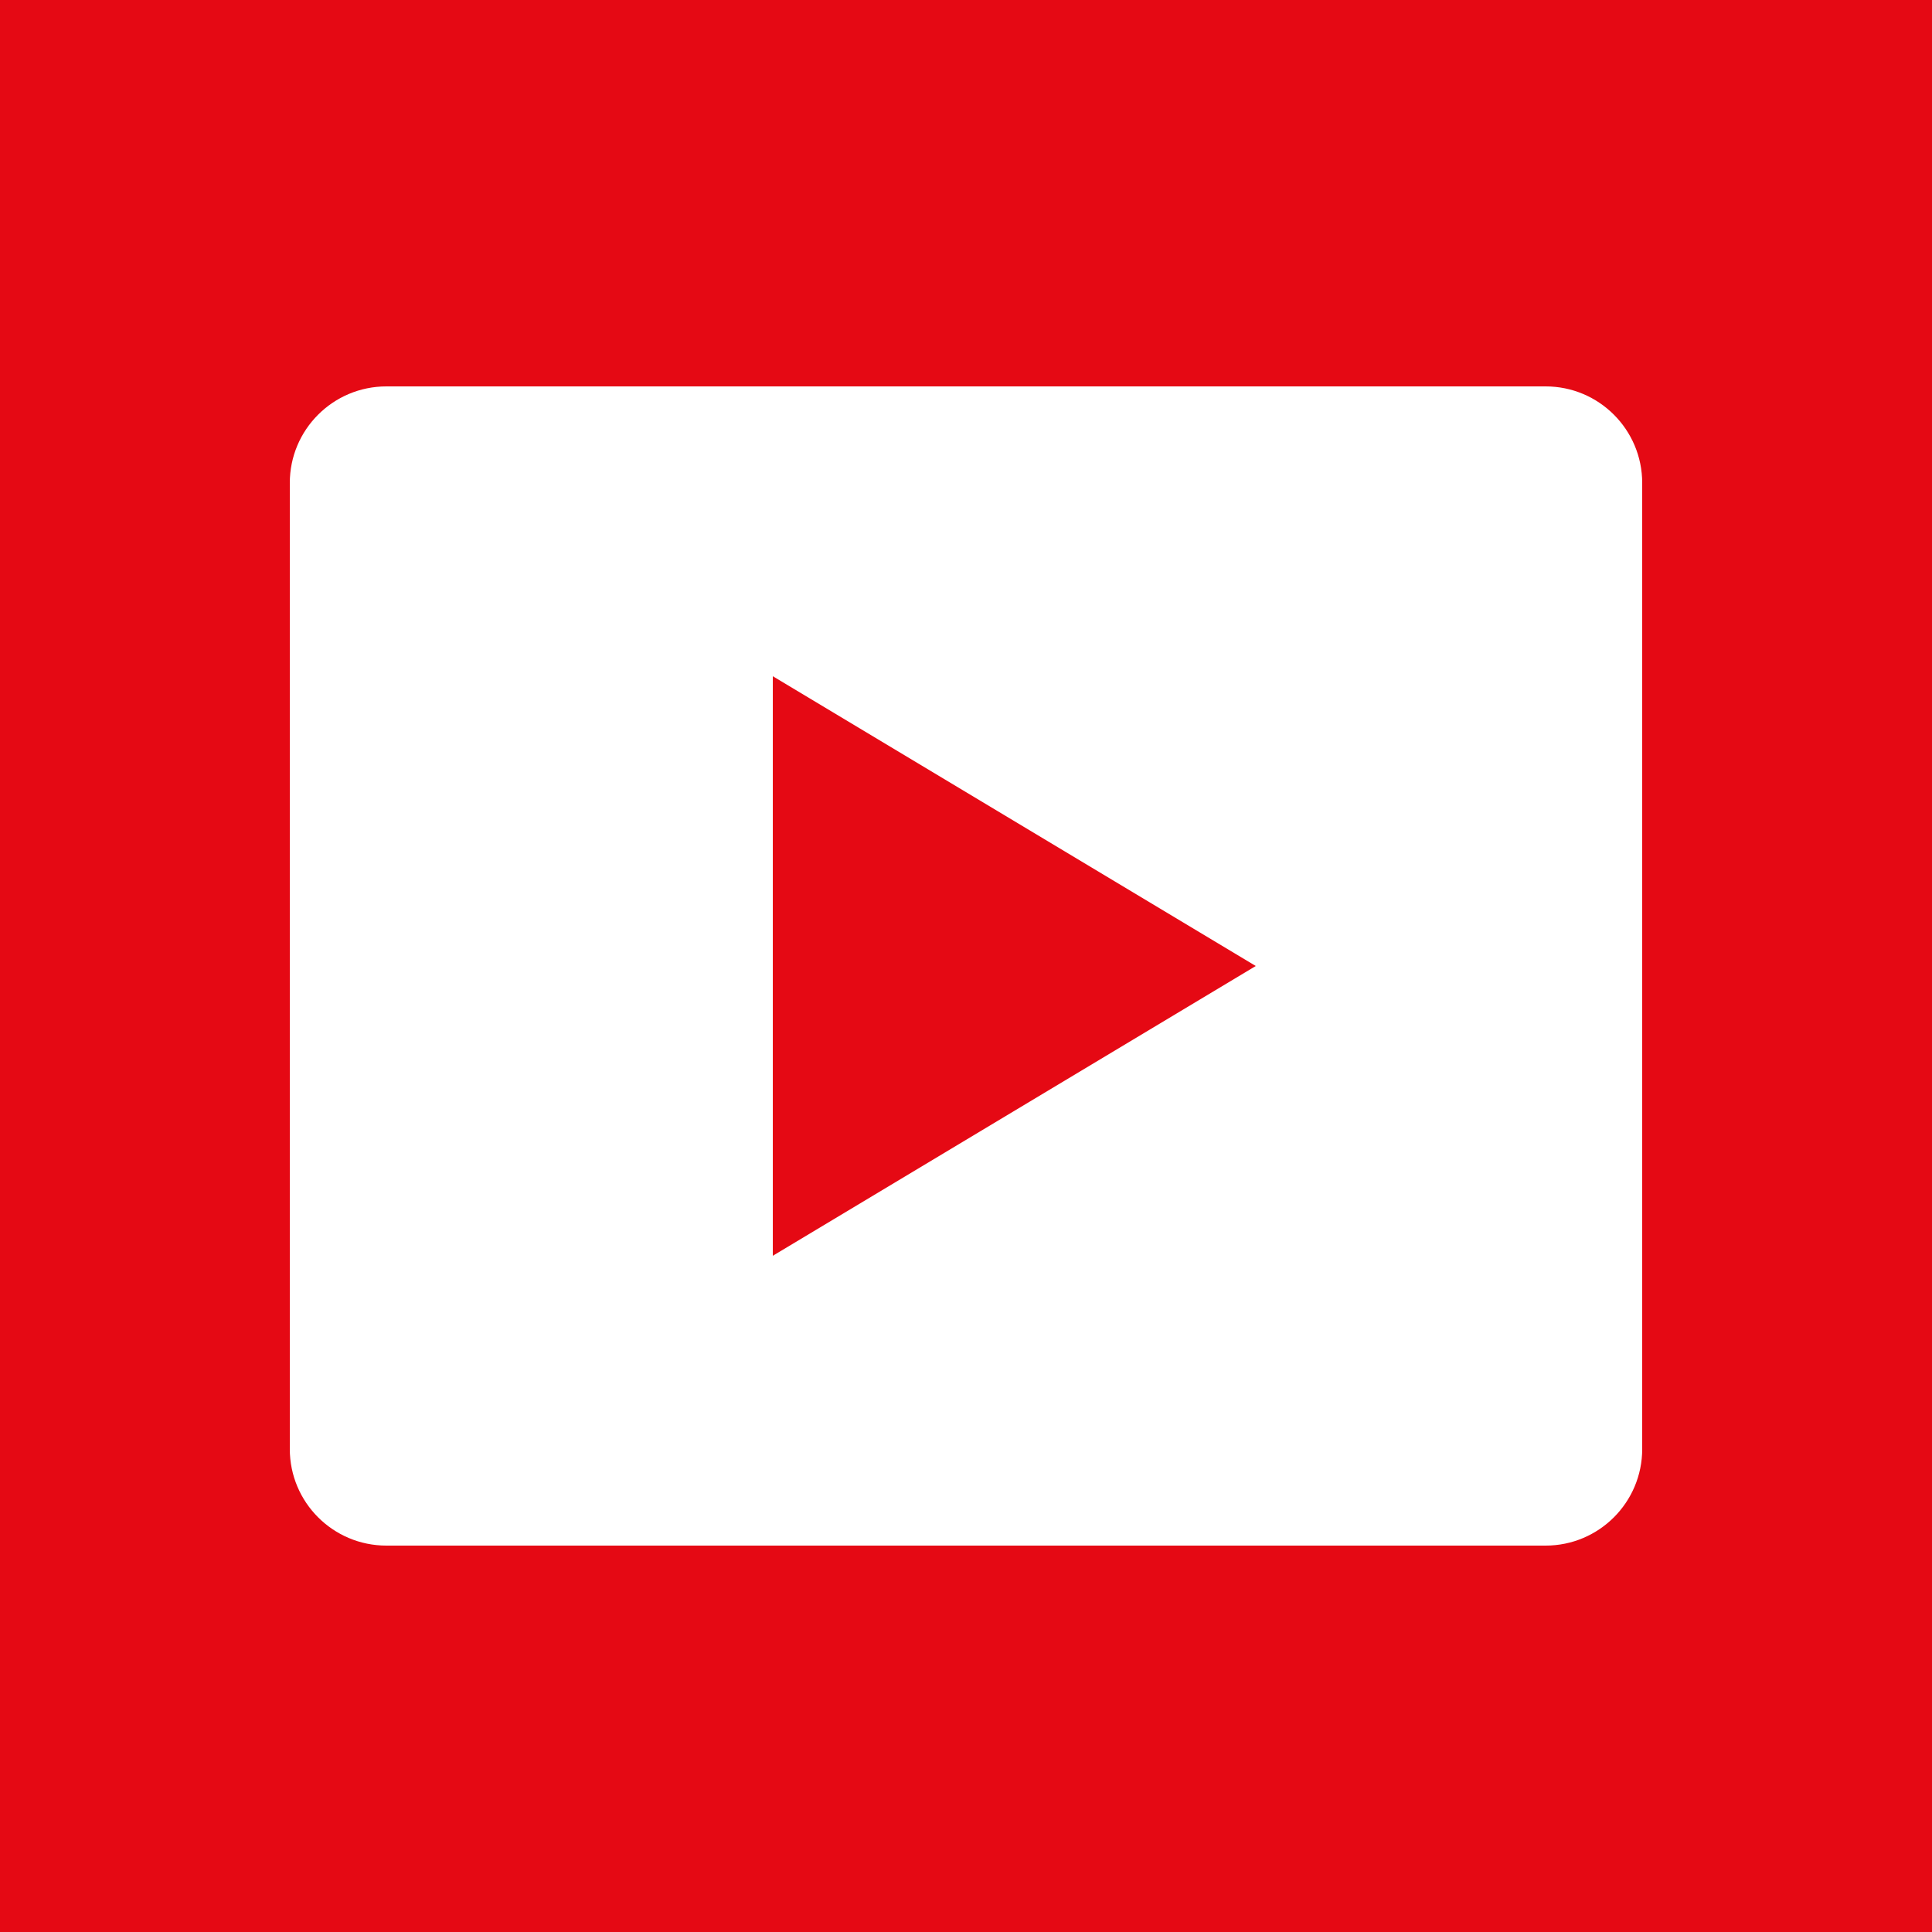
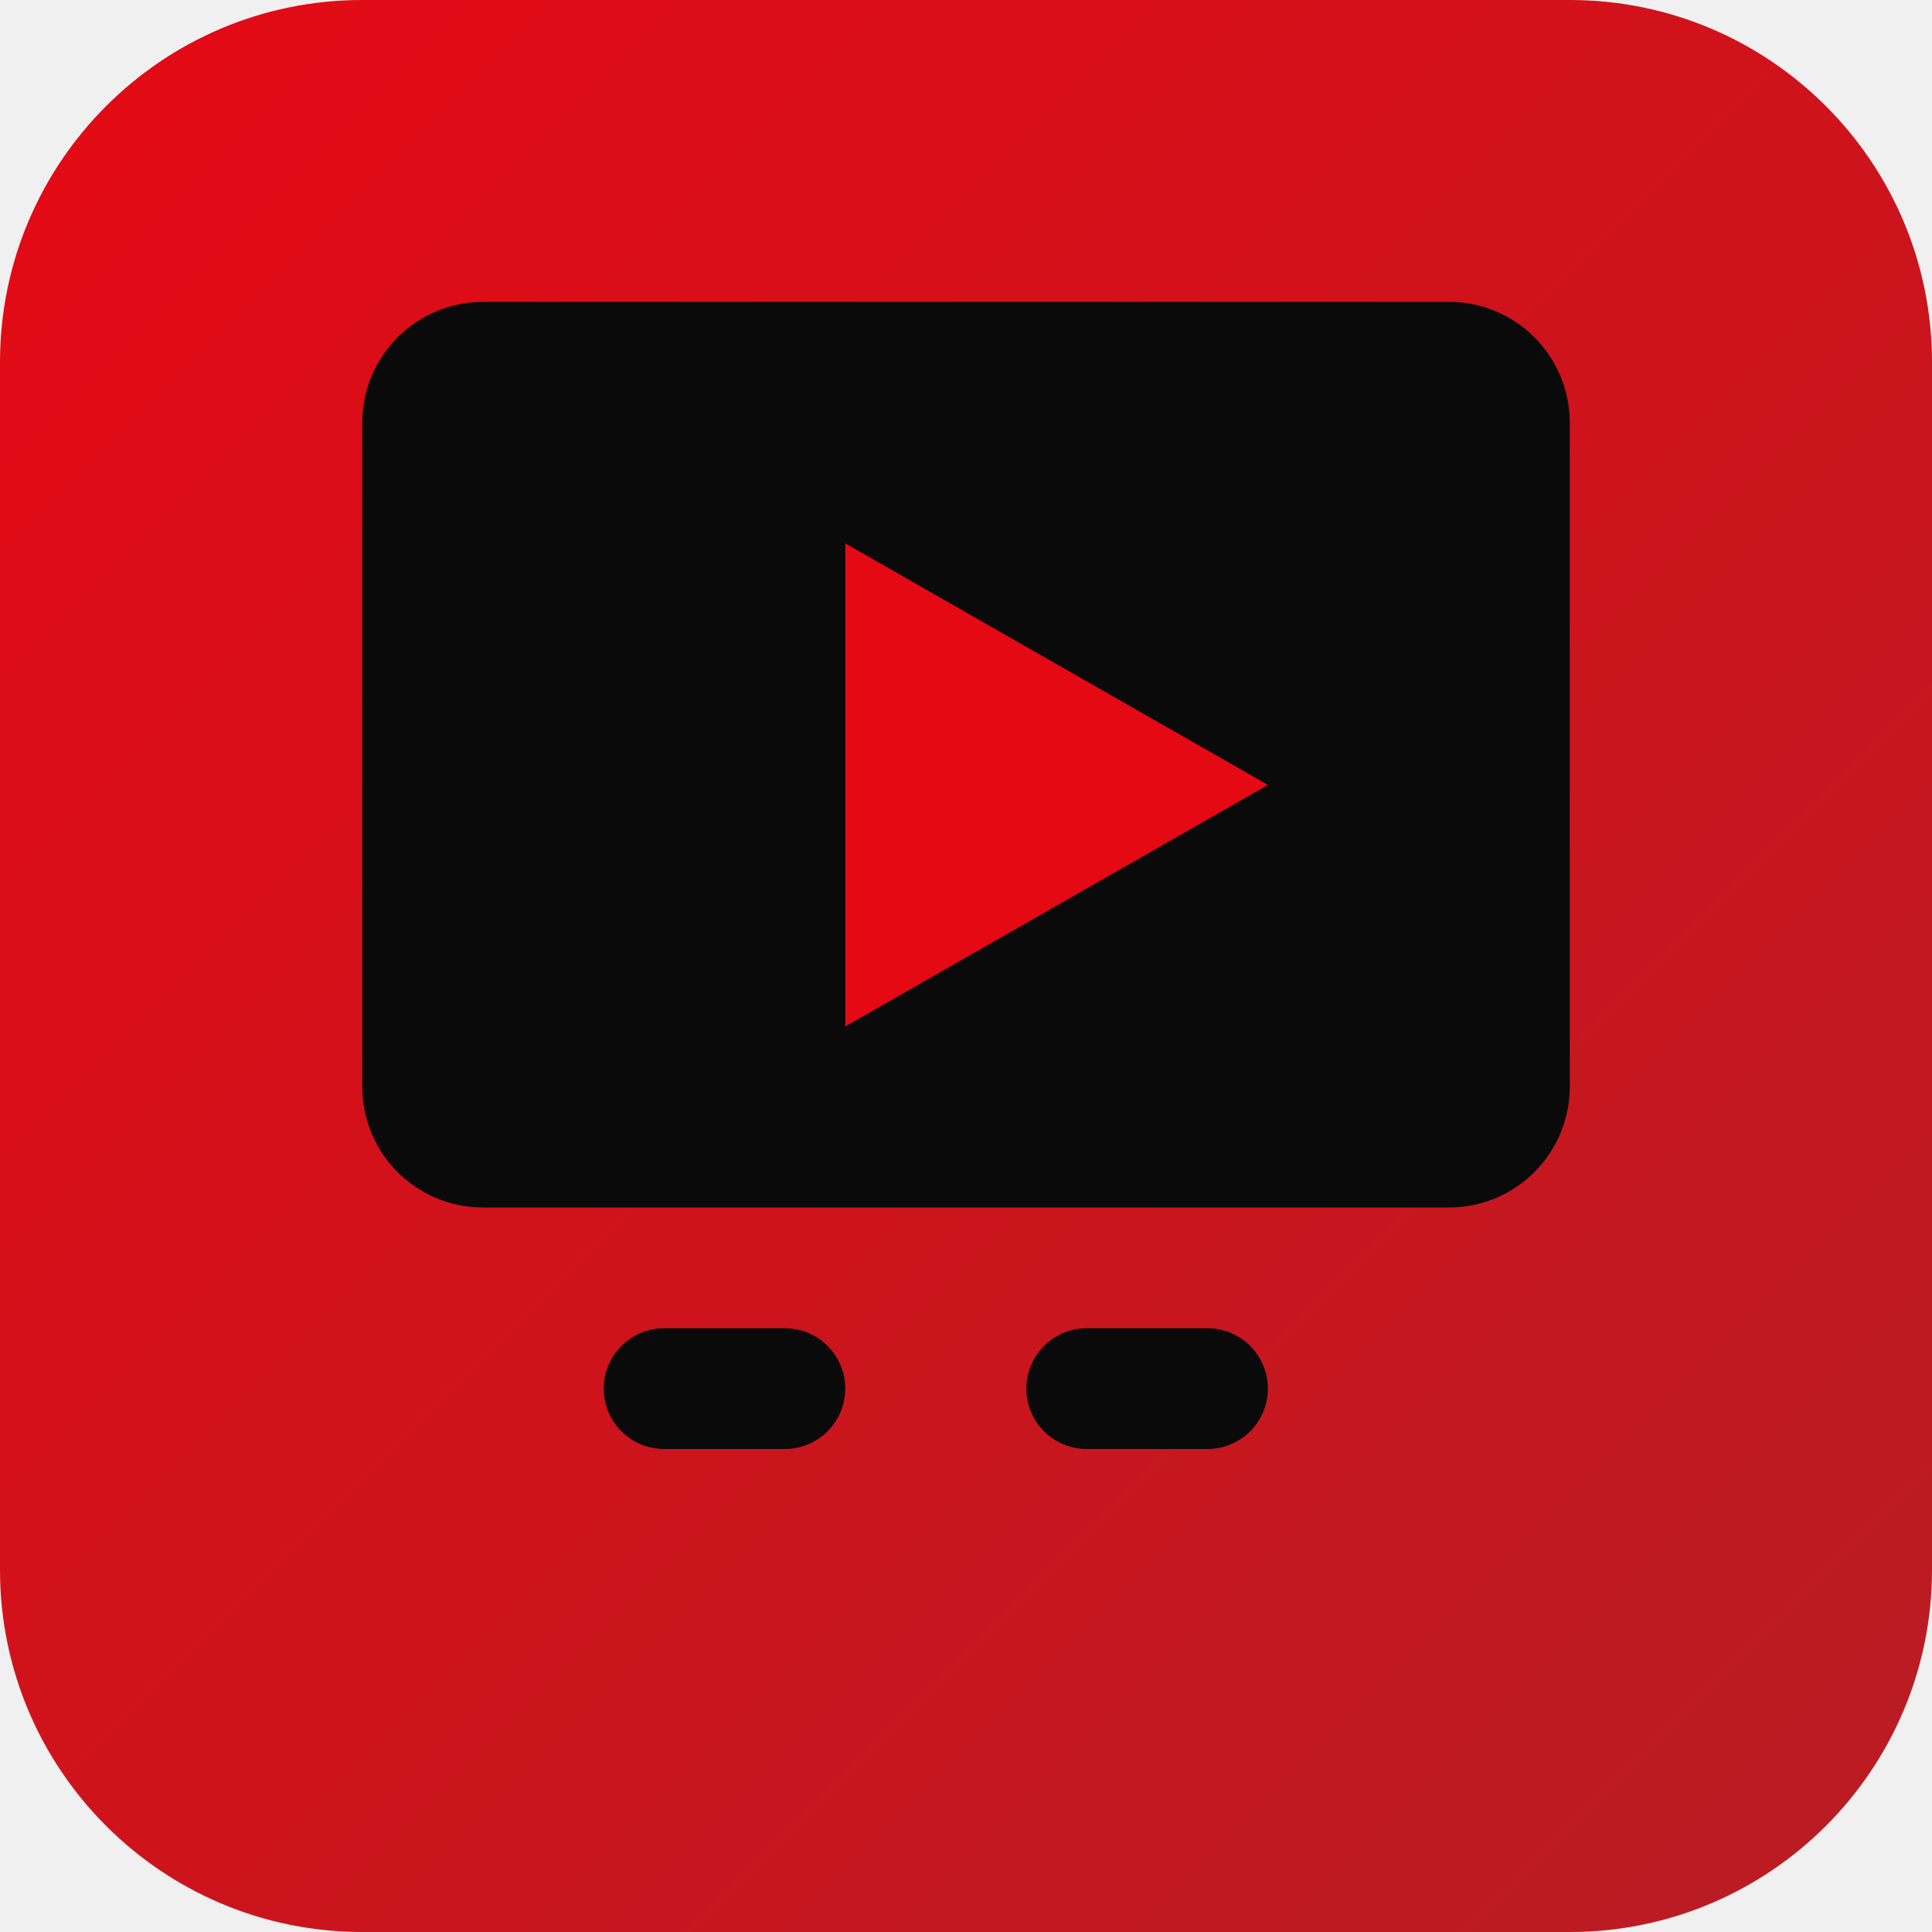
- <svg xmlns="http://www.w3.org/2000/svg" viewBox="0 0 100 100">
-   <rect width="100" height="100" fill="#e50914" />
-   <rect x="15" y="20" width="70" height="60" rx="5" fill="white" />
-   <polygon points="40,35 40,65 65,50" fill="#e50914" />
+ <svg xmlns="http://www.w3.org/2000/svg" width="32" height="32" viewBox="0 0 32 32" fill="none">
+   <defs>
+     <linearGradient id="faviconGradient" x1="0%" y1="0%" x2="100%" y2="100%">
+       <stop offset="0%" style="stop-color:#e50914;stop-opacity:1" />
+       <stop offset="100%" style="stop-color:#b81d24;stop-opacity:1" />
+     </linearGradient>
+   </defs>
+   <rect width="32" height="32" rx="6" fill="url(#faviconGradient)" />
+   <g transform="translate(5, 4)">
+     <rect x="1" y="1" width="20" height="15" rx="2" fill="#0a0a0a" />
+     <path d="M9 5 L16 9 L9 13 Z" fill="#e50914" />
+     <rect x="5" y="18" width="4" height="2" rx="1" fill="#0a0a0a" />
+     <rect x="12" y="18" width="4" height="2" rx="1" fill="#0a0a0a" />
+   </g>
</svg>
